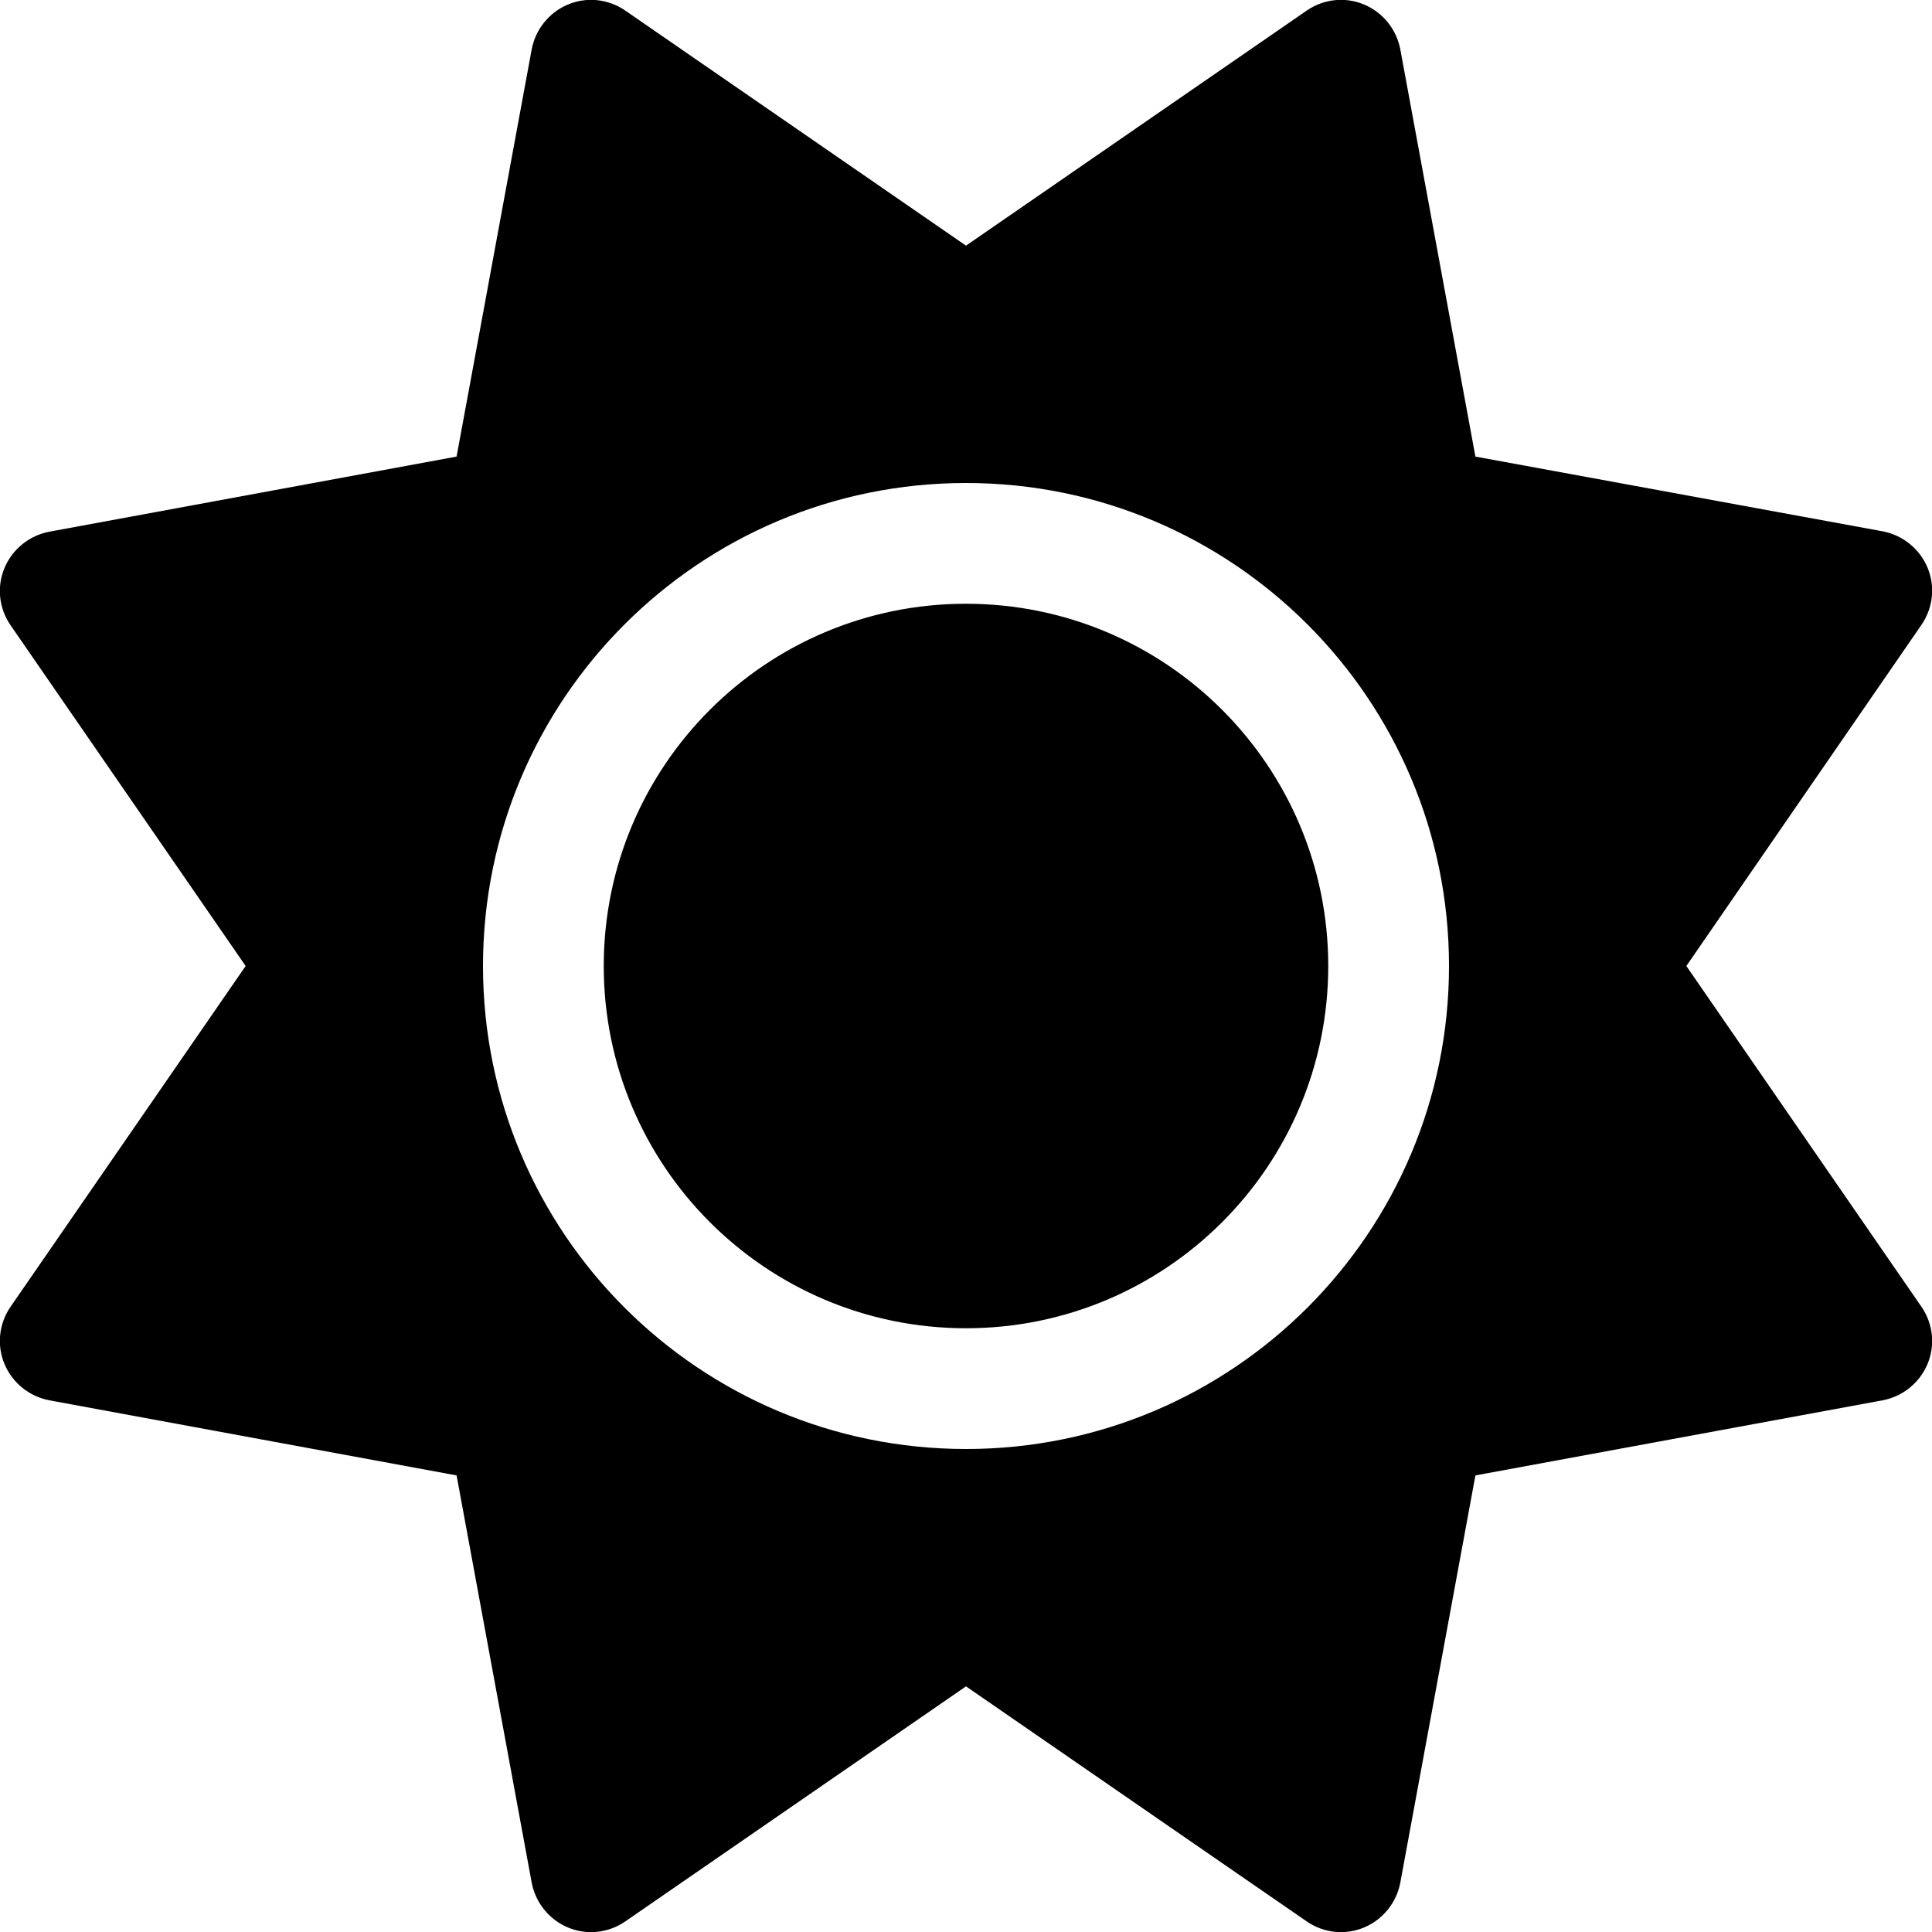
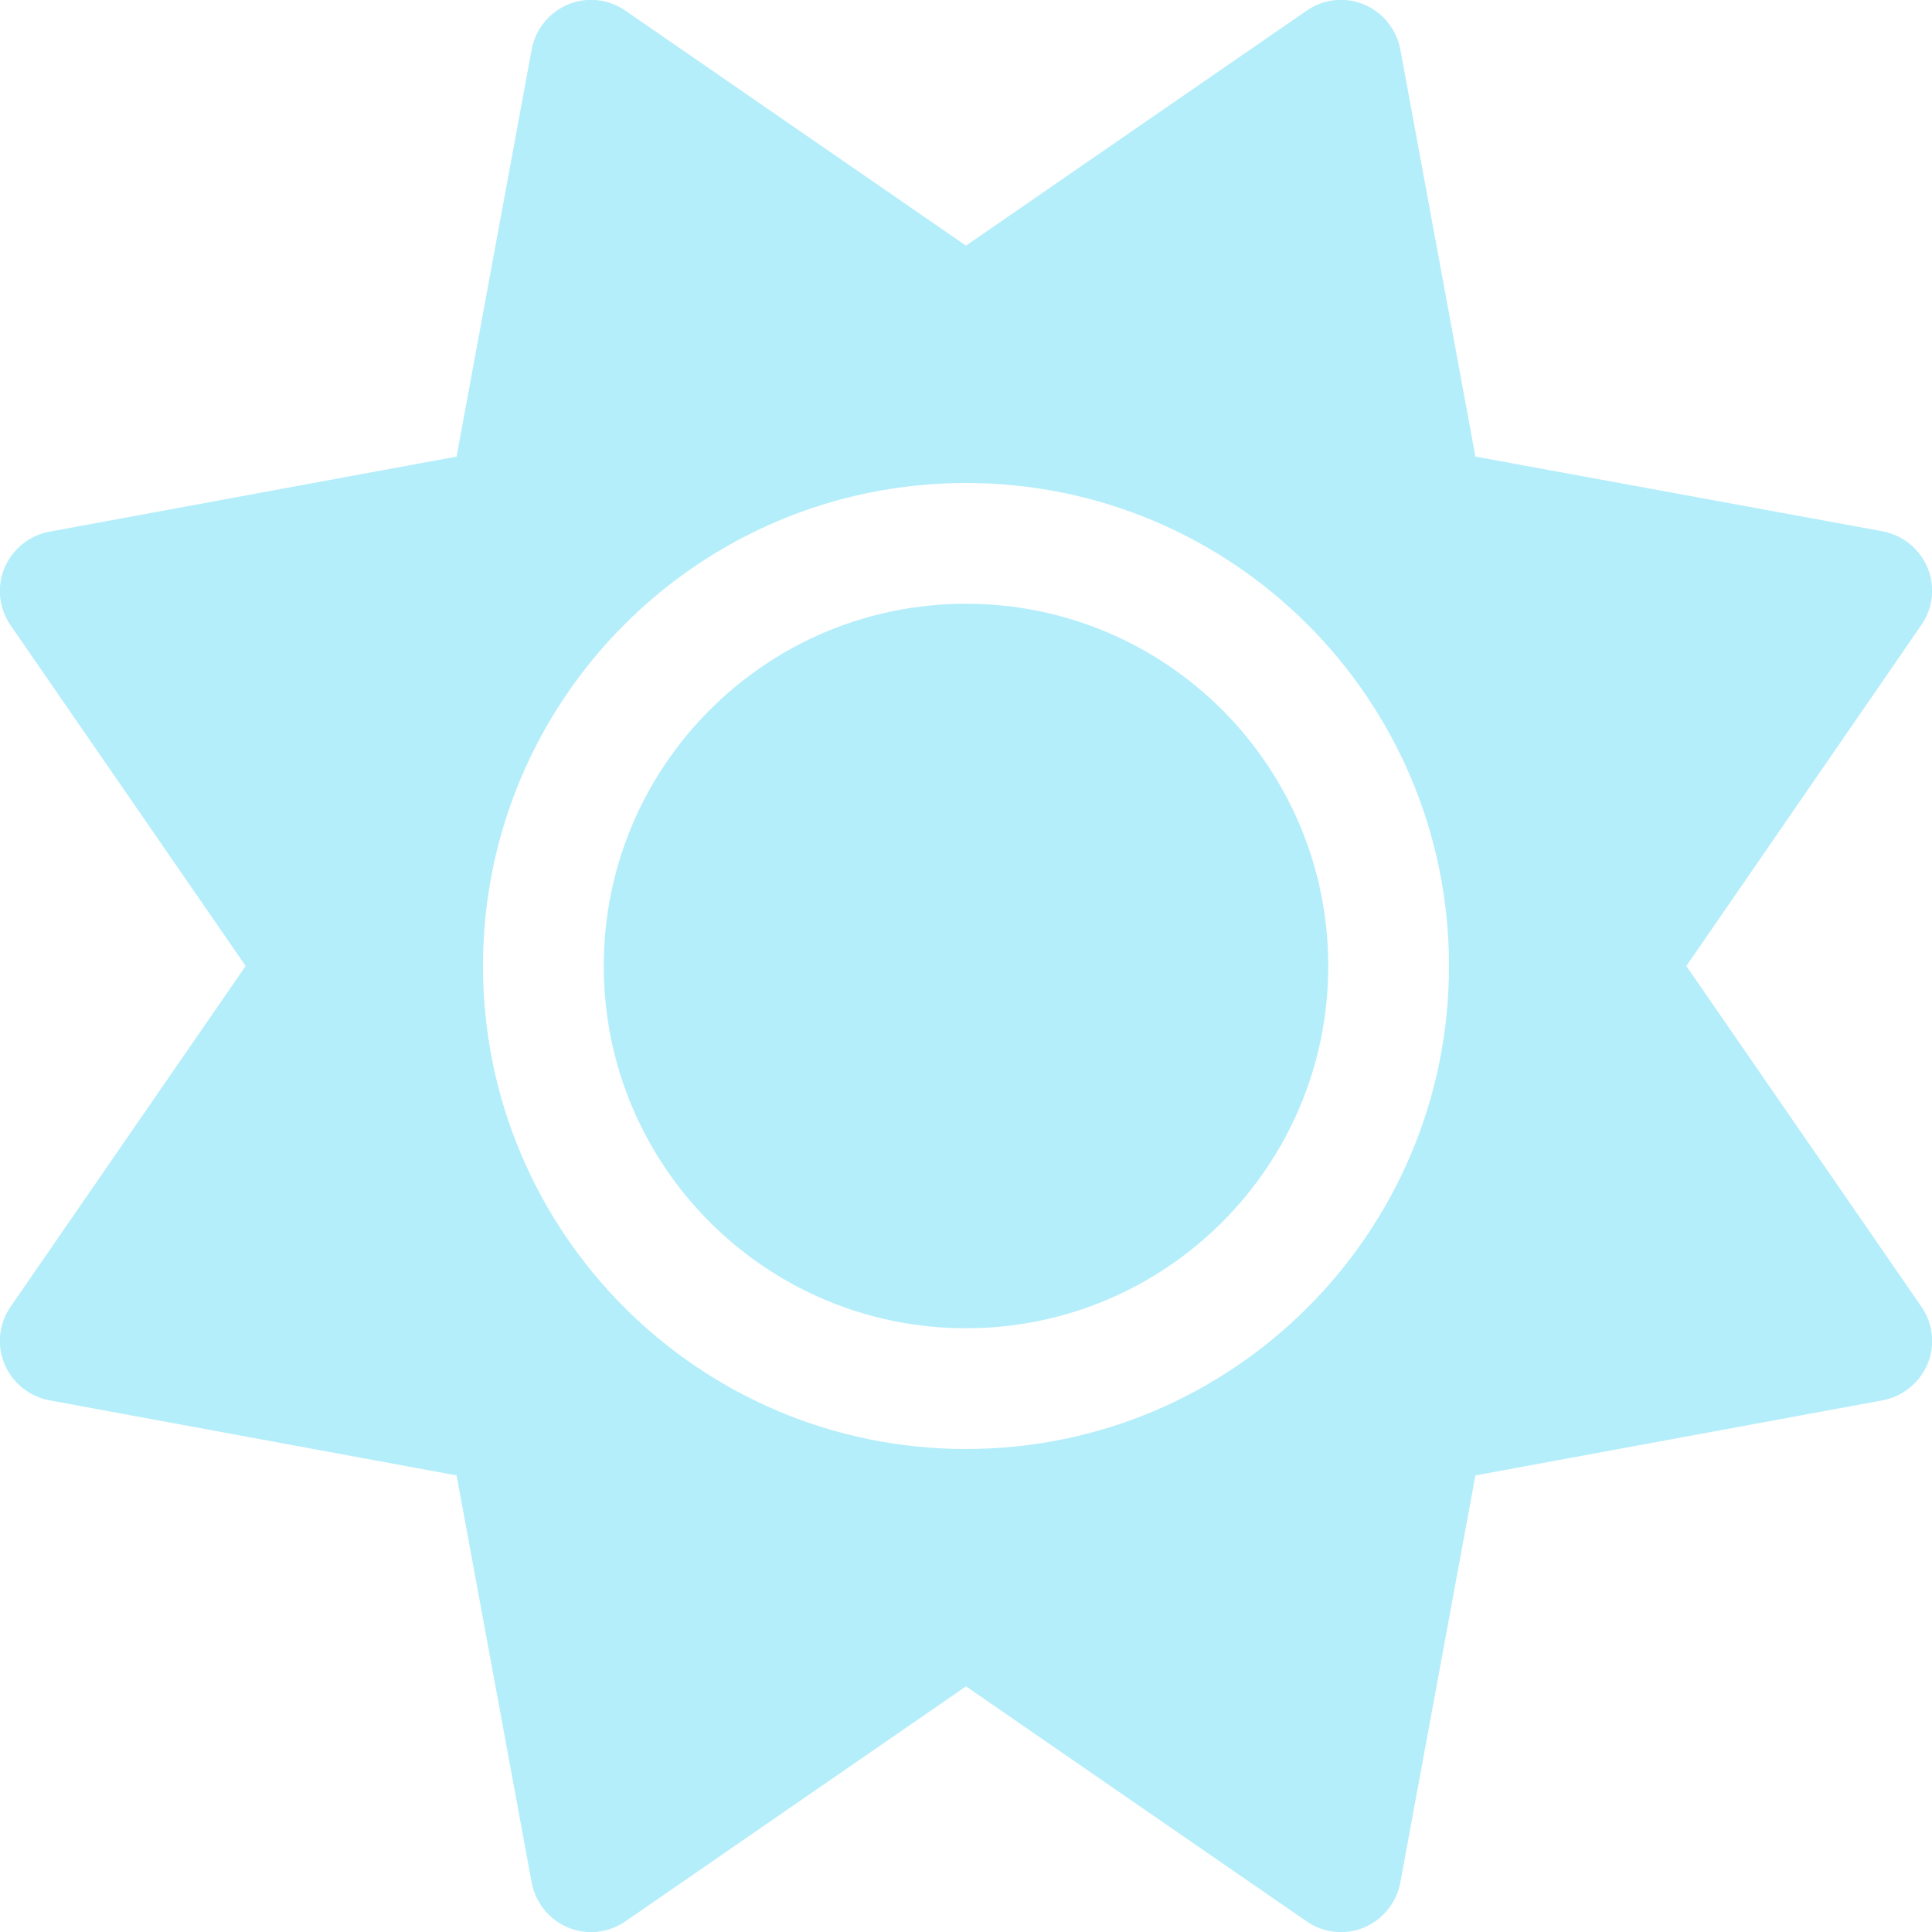
<svg xmlns="http://www.w3.org/2000/svg" viewBox="0 0 512 512">
-   <path d="M361.5 1.2c5 2.1 8.6 6.6 9.6 11.9L391 121l107.9 19.8c5.3 1 9.8 4.6 11.9 9.6s1.5 10.7-1.6 15.2L446.9 256l62.3 90.3c3.1 4.5 3.7 10.2 1.6 15.2s-6.6 8.6-11.9 9.6L391 391 371.1 498.9c-1 5.3-4.6 9.8-9.6 11.9s-10.7 1.5-15.2-1.6L256 446.9l-90.3 62.3c-4.5 3.1-10.2 3.7-15.2 1.6s-8.6-6.6-9.6-11.9L121 391 13.1 371.1c-5.3-1-9.8-4.6-11.9-9.6s-1.5-10.7 1.6-15.2L65.1 256 2.8 165.7c-3.1-4.5-3.7-10.2-1.6-15.2s6.6-8.6 11.9-9.6L121 121 140.9 13.1c1-5.3 4.6-9.8 9.6-11.9s10.7-1.5 15.2 1.6L256 65.1 346.3 2.8c4.5-3.1 10.2-3.7 15.2-1.6zM160 256a96 96 0 1 1 192 0 96 96 0 1 1 -192 0zm224 0a128 128 0 1 0 -256 0 128 128 0 1 0 256 0z" />
+   <path fill="#b4eefa" d="M361.5 1.2c5 2.1 8.6 6.6 9.6 11.9L391 121l107.9 19.8c5.3 1 9.8 4.6 11.9 9.6s1.5 10.7-1.6 15.2L446.9 256l62.3 90.3c3.1 4.5 3.7 10.2 1.6 15.2s-6.6 8.6-11.9 9.6L391 391 371.1 498.9c-1 5.3-4.6 9.8-9.6 11.9s-10.7 1.5-15.2-1.6L256 446.9l-90.3 62.3c-4.5 3.1-10.2 3.7-15.2 1.6s-8.6-6.6-9.6-11.9L121 391 13.1 371.1c-5.3-1-9.8-4.6-11.9-9.6s-1.5-10.7 1.6-15.2L65.1 256 2.8 165.7c-3.1-4.5-3.7-10.2-1.6-15.2s6.6-8.6 11.9-9.6L121 121 140.9 13.1c1-5.3 4.6-9.8 9.6-11.9s10.7-1.5 15.2 1.6L256 65.1 346.3 2.8c4.5-3.1 10.2-3.7 15.2-1.6zM160 256a96 96 0 1 1 192 0 96 96 0 1 1 -192 0zm224 0a128 128 0 1 0 -256 0 128 128 0 1 0 256 0z" />
</svg>
